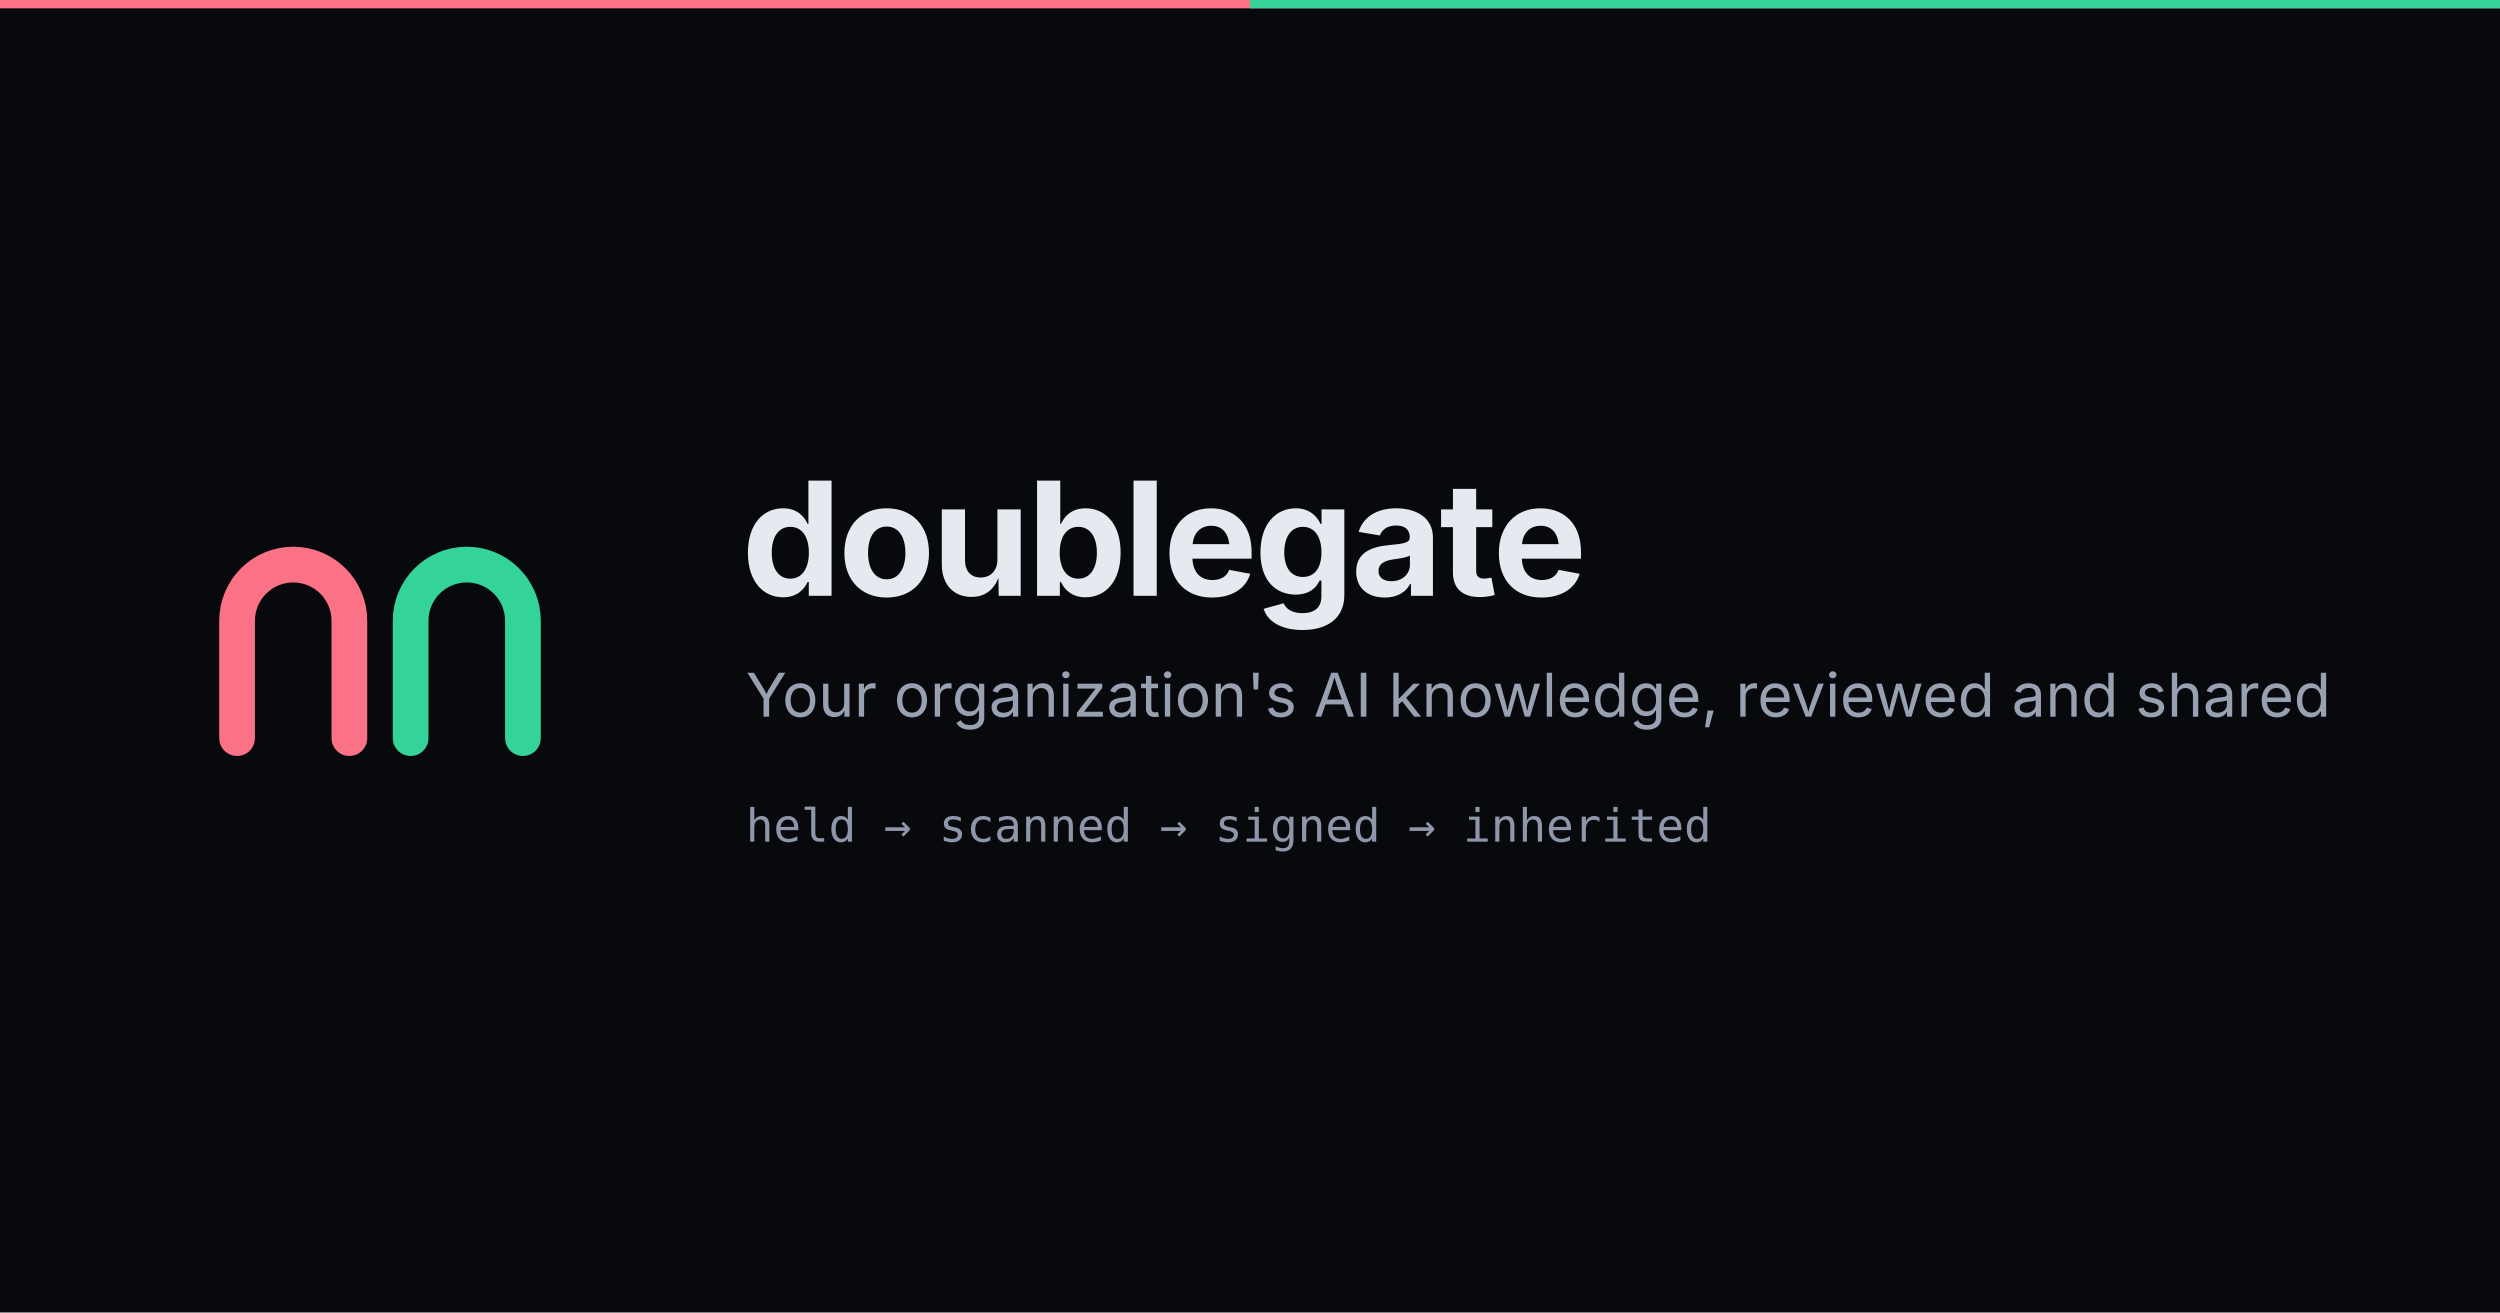
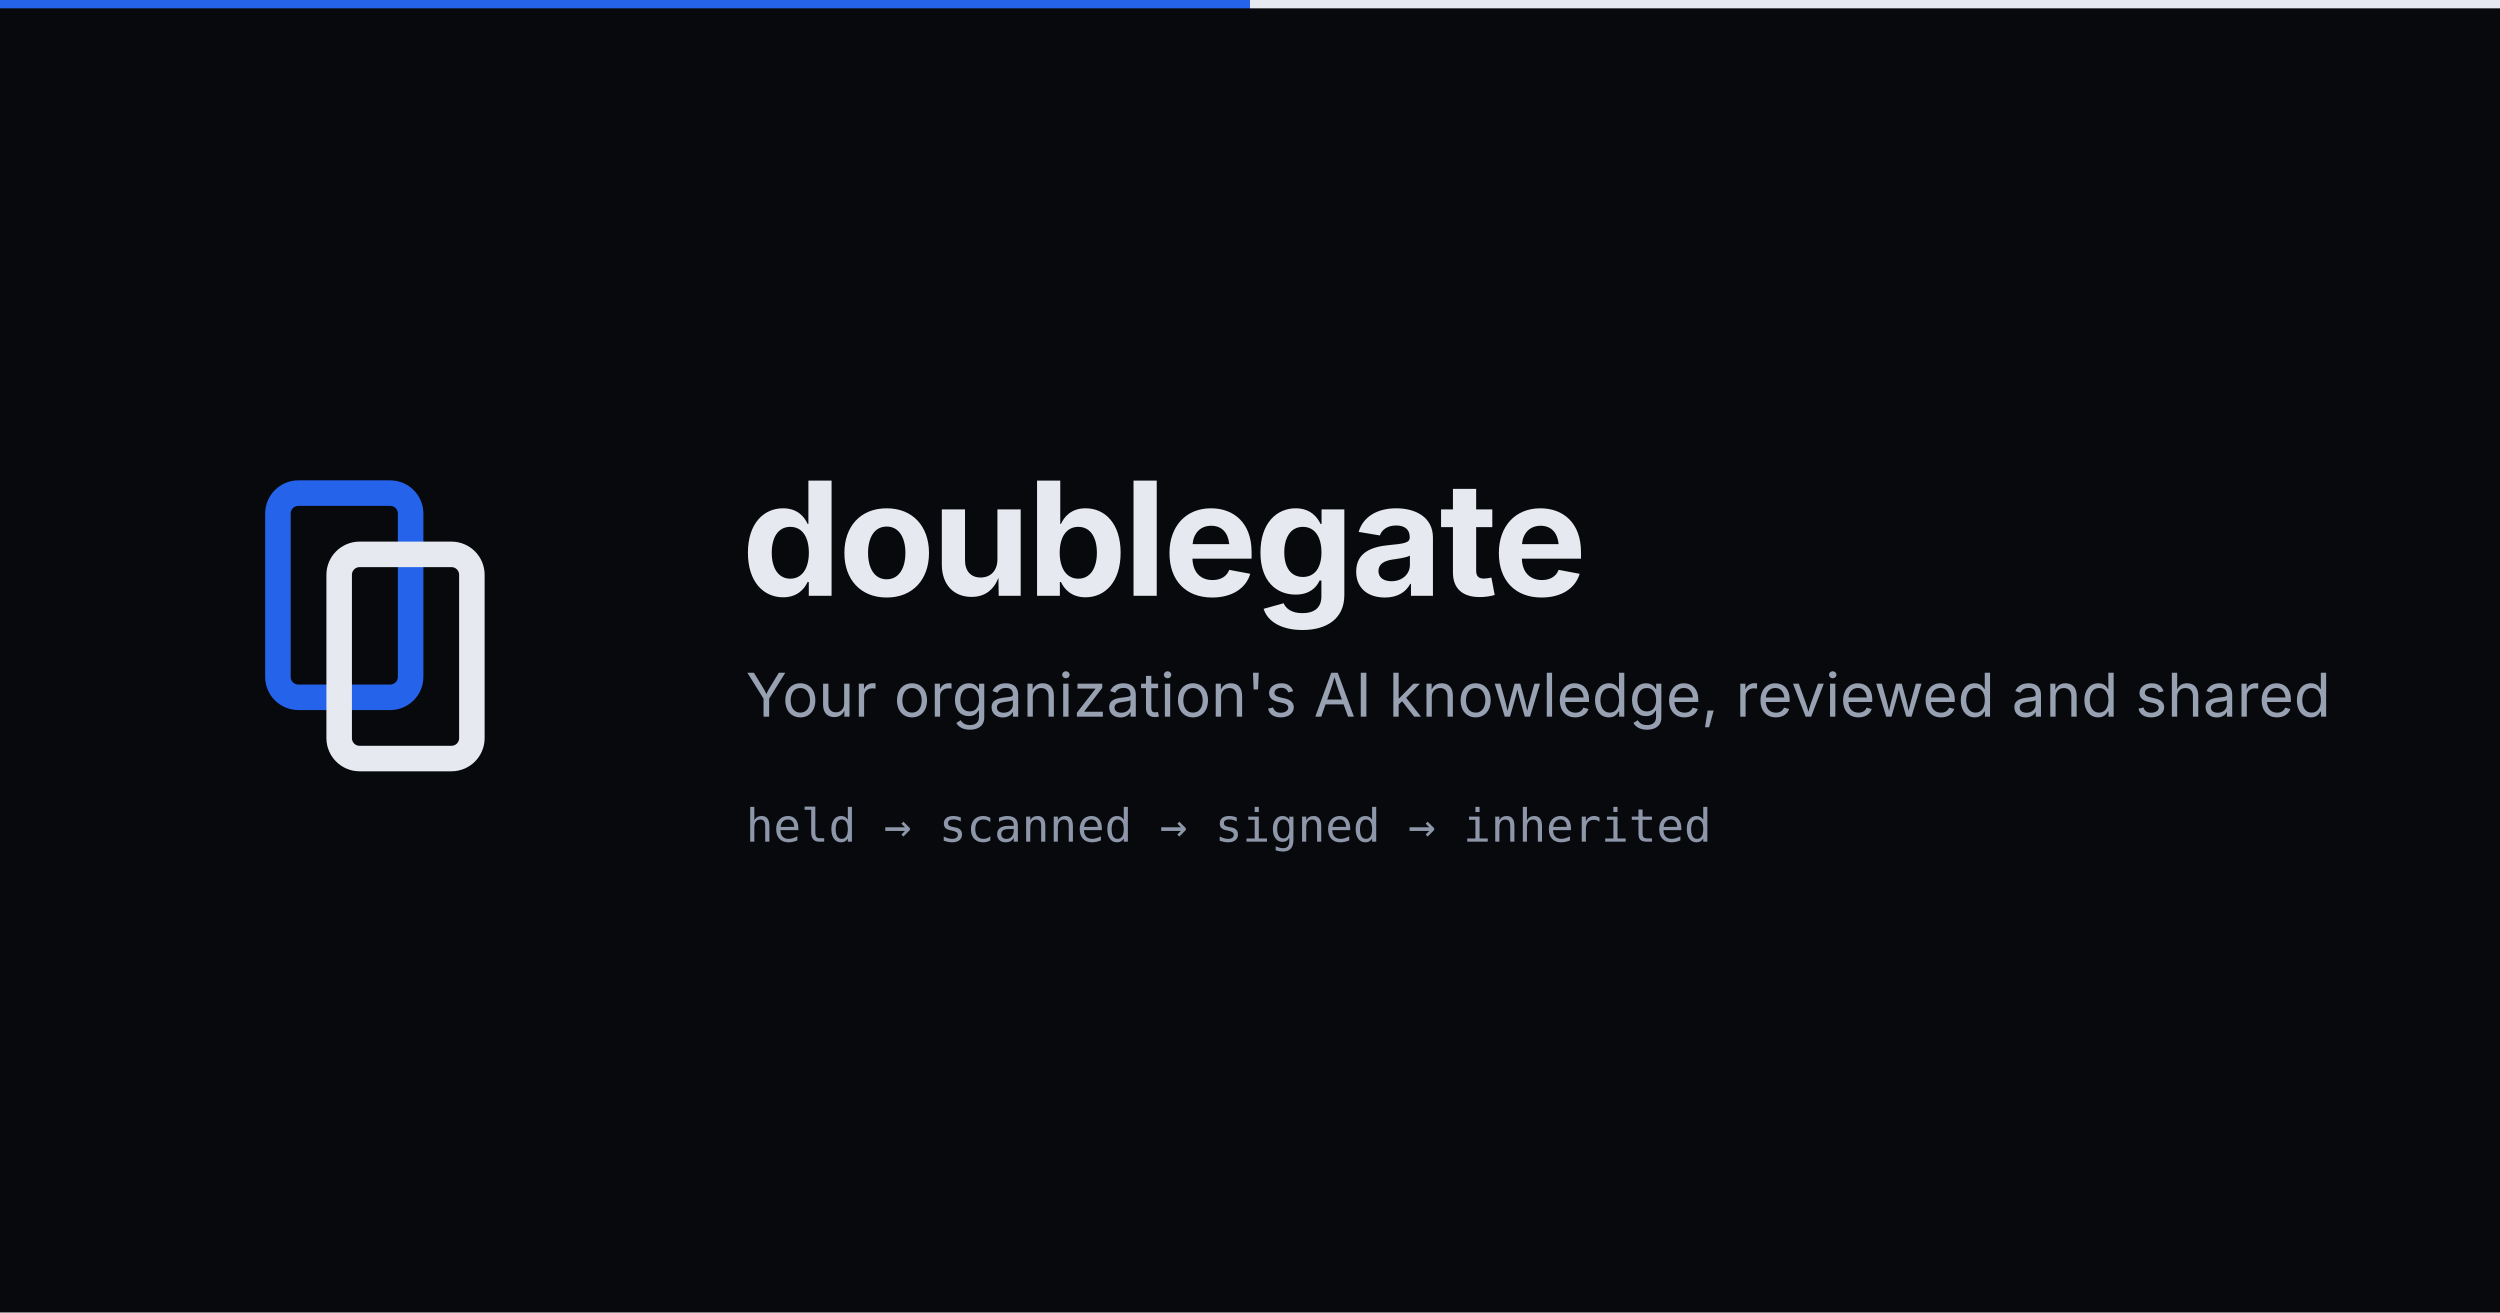
<svg xmlns="http://www.w3.org/2000/svg" viewBox="0 0 1200 630" width="1200" height="630" role="img" aria-label="doublegate — reviewed, signed, shared">
  <rect width="1200" height="630" fill="#08090c" />
-   <rect x="0" y="0" width="1200" height="4" fill="#fb7185" />
-   <rect x="600" y="0" width="600" height="4" fill="#34d399" />
+   <rect x="0" y="0" width="600" height="4" fill="#2563eb" />
+   <rect x="600" y="0" width="600" height="4" fill="#e6e9ef" />
  <g transform="translate(104 222) scale(4.9)">
-     <path d="M 2 27 V 15.5 A 5.5 5.5 0 0 1 13 15.5 V 27" fill="none" stroke="#fb7185" stroke-width="3.5" stroke-linecap="round" />
-     <path d="M 19 27 V 15.5 A 5.5 5.5 0 0 1 30 15.5 V 27" fill="none" stroke="#34d399" stroke-width="3.5" stroke-linecap="round" />
+     <rect x="6" y="3" width="13" height="20" rx="2" fill="none" stroke="#2563eb" stroke-width="2.5" />
+     <rect x="12" y="9" width="13" height="20" rx="2" fill="none" stroke="#e6e9ef" stroke-width="2.5" />
  </g>
  <text x="356" y="286" font-family="ui-sans-serif, system-ui, -apple-system, Segoe UI, Inter, sans-serif" font-size="76" font-weight="650" letter-spacing="-1.6" fill="#e6e9ef">doublegate</text>
  <text x="358" y="344" font-family="ui-sans-serif, system-ui, -apple-system, Segoe UI, Inter, sans-serif" font-size="29" fill="#97a1b2">Your organization's AI knowledge, reviewed and shared</text>
  <text x="358" y="404" font-family="ui-monospace, SF Mono, JetBrains Mono, Menlo, monospace" font-size="22" fill="#8d97a9">held  →  scanned  →  signed  →  inherited</text>
</svg>
